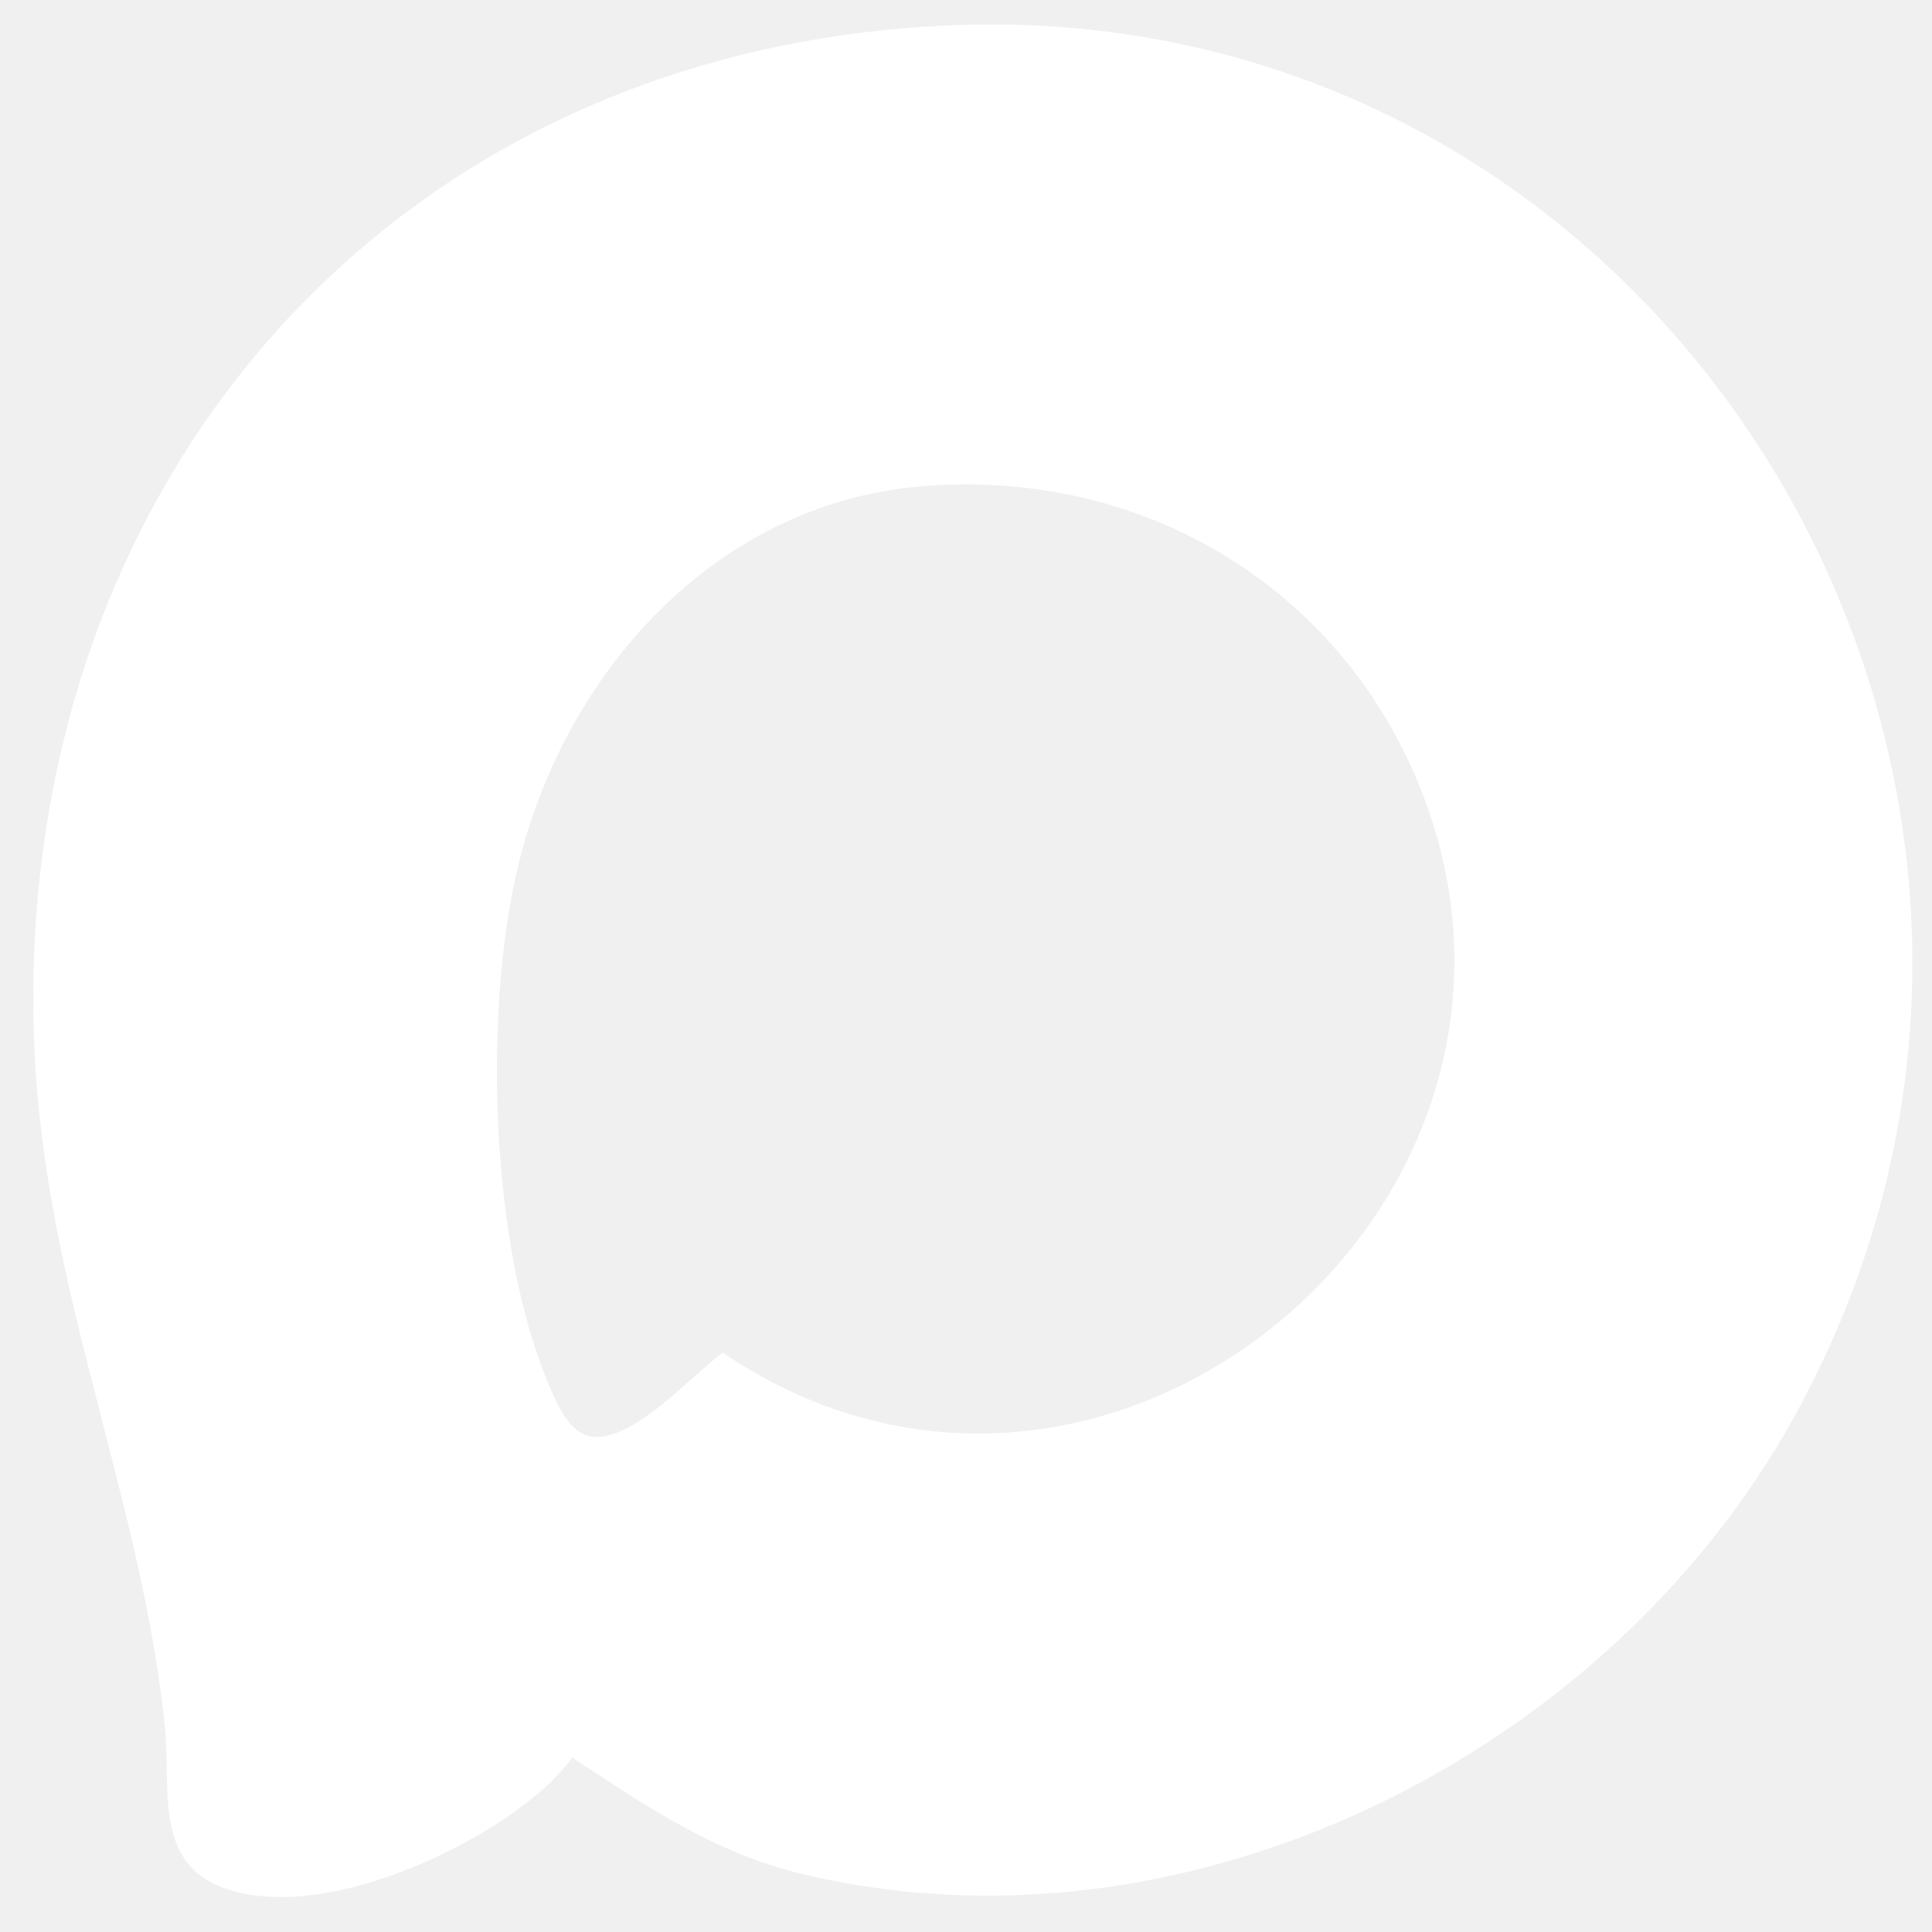
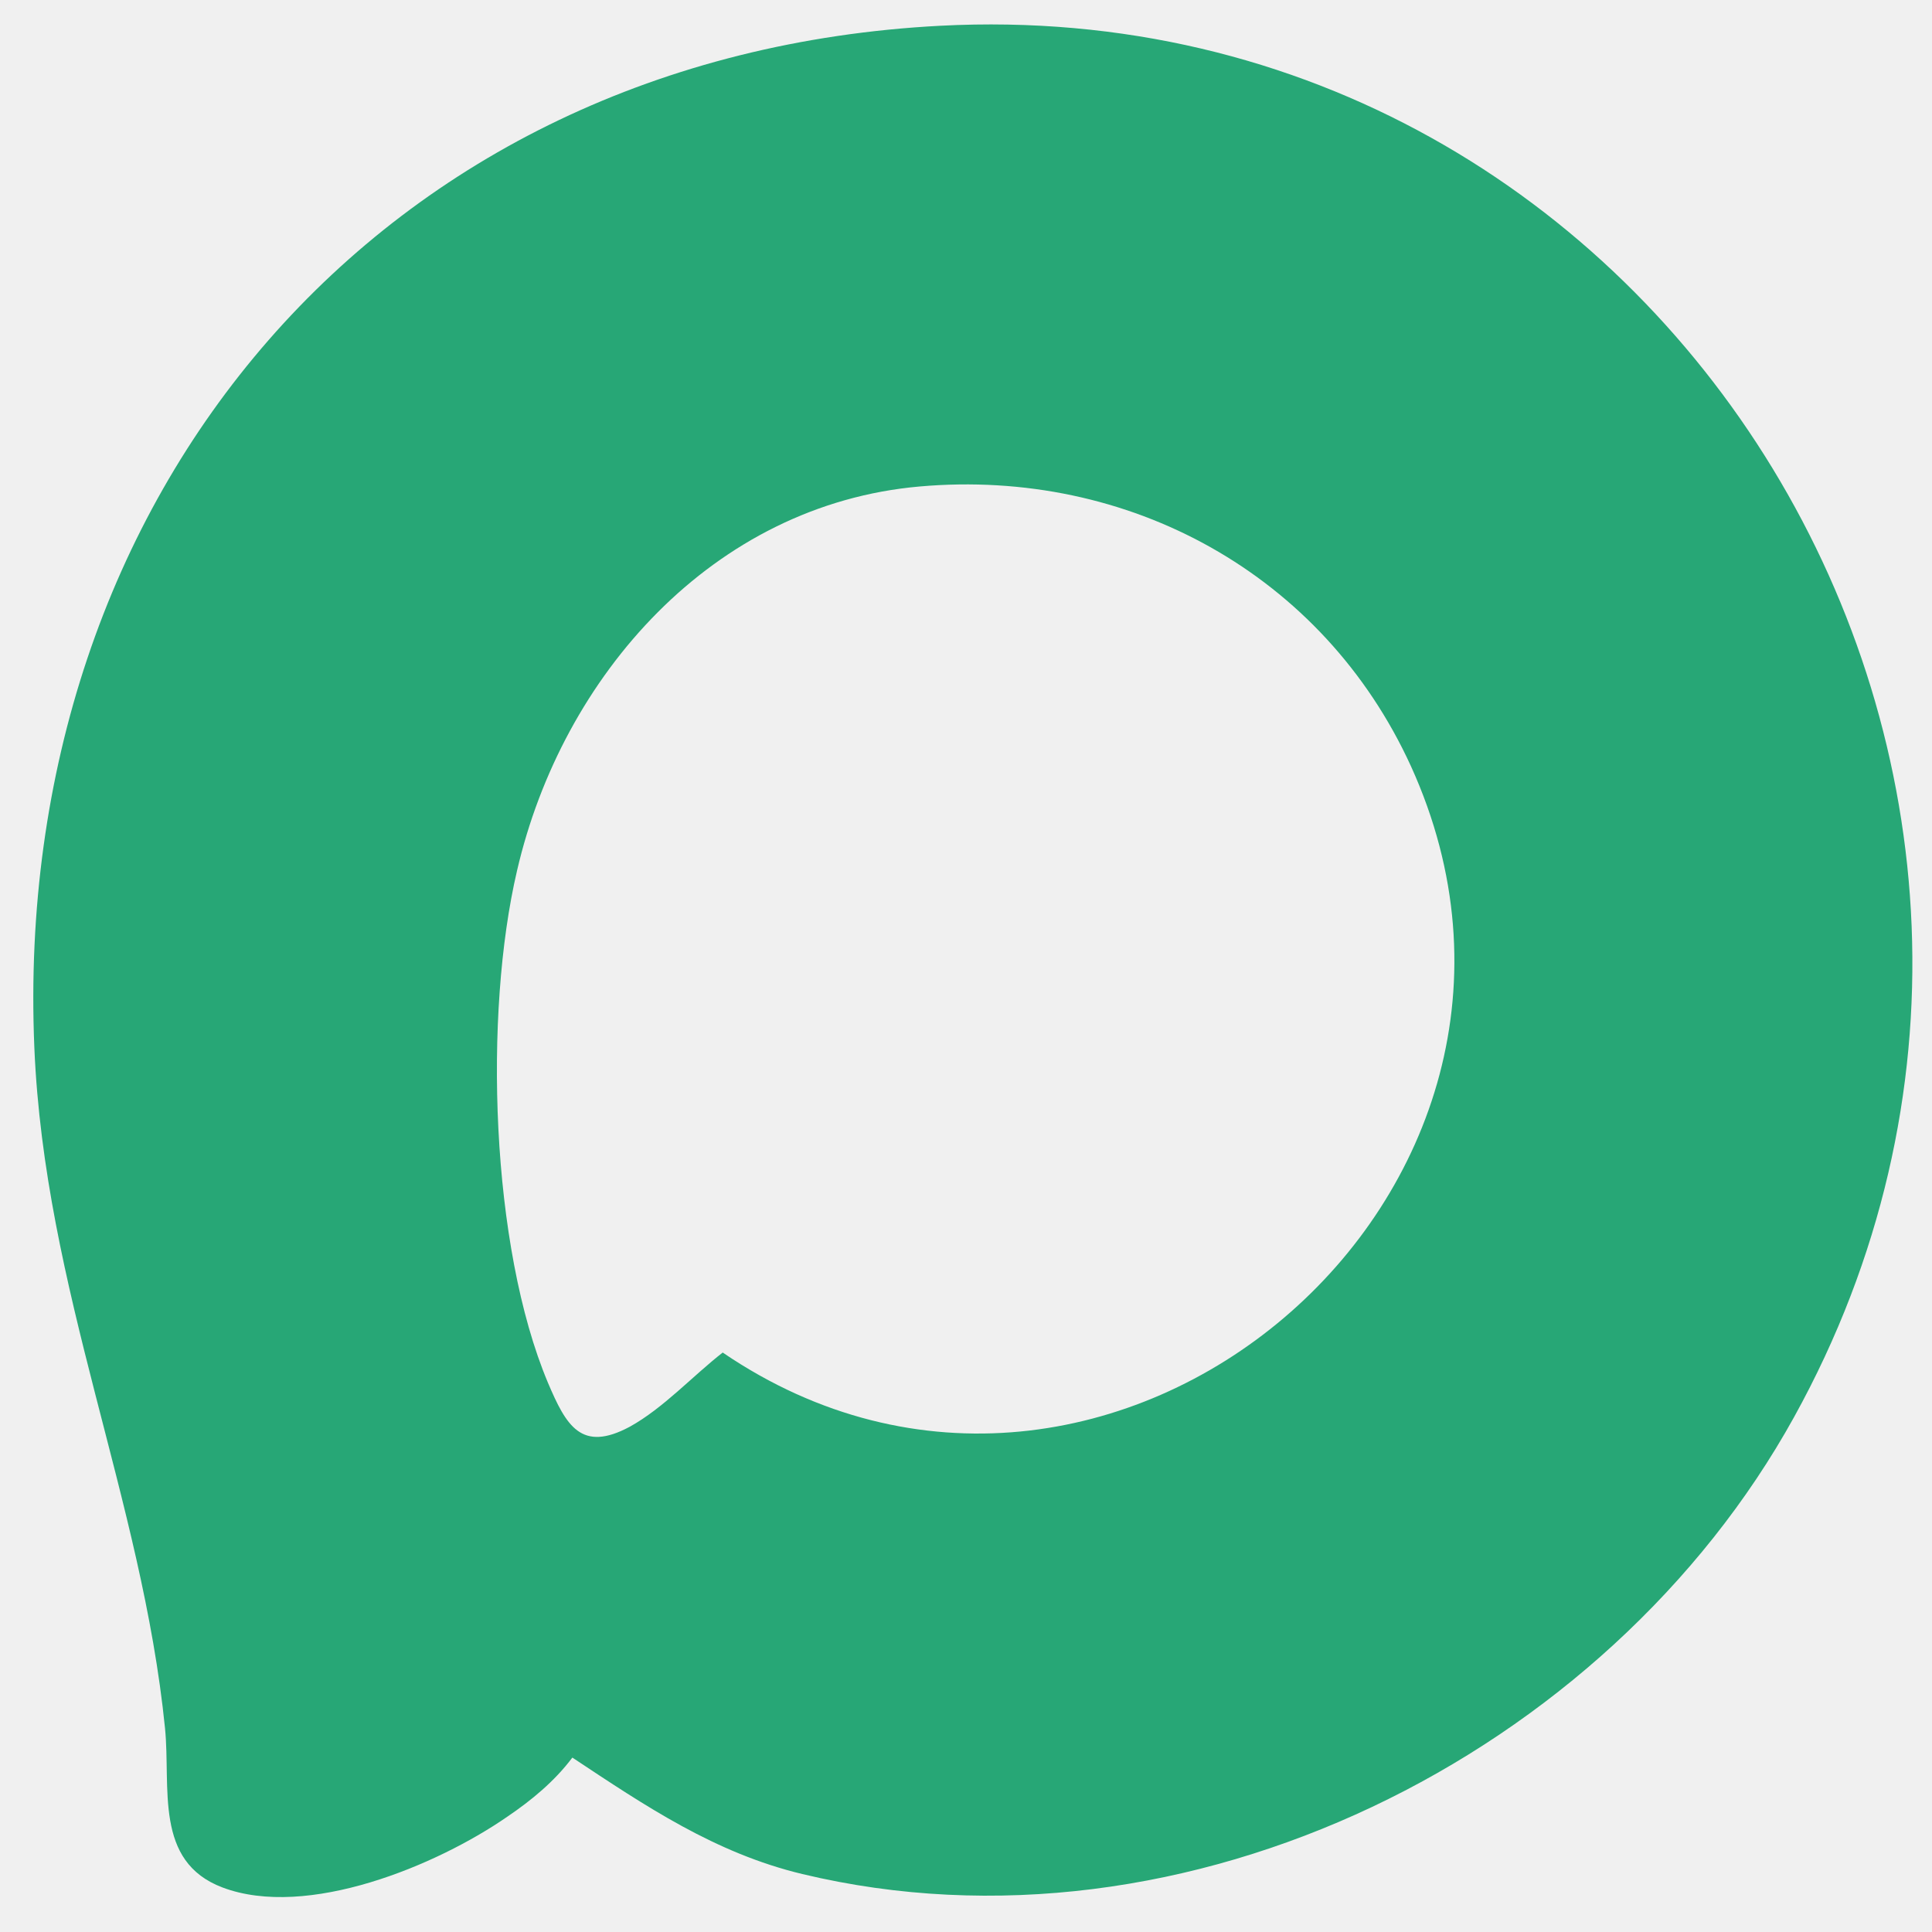
- <svg xmlns="http://www.w3.org/2000/svg" viewBox="0 0 720 720">
-   <path fill="#fff" d="M350.4,9.6C141.8,20.5,4.1,184.1,12.8,390.4c3.8,90.3,40.1,168,48.7,253.7,2.2,22.2-4.2,49.6,21.4,59.3,31.5,11.9,79.8-8.1,106.2-26.4,9-6.1,17.6-13.2,24.2-22,27.3,18.1,53.2,35.6,85.7,43.4,143.1,34.3,299.9-44.2,369.6-170.3C799.6,291.2,622.5-4.6,350.4,9.6h0ZM269.4,504c-11.3,8.8-22.2,20.8-34.7,27.7-18.1,9.7-23.7-.4-30.5-16.4-21.4-50.9-24-137.6-11.5-190.9,16.8-72.5,72.9-136.3,150-143.1,78-6.9,150.4,32.7,183.1,104.2,72.4,159.1-112.9,316.2-256.4,218.6h0Z" />
+ <svg xmlns="http://www.w3.org/2000/svg" version="1.2" viewBox="0 0 720 720" width="720" height="720">
+   <style>
+ 		.s0 { fill: #27a776 } 
+ 	</style>
+   <path class="s0" d="m350.4 9.6c-208.6 10.9-346.3 174.5-337.6 380.8 3.8 90.3 40.1 168 48.7 253.7 2.2 22.2-4.2 49.6 21.4 59.3 31.5 11.9 79.8-8.1 106.2-26.4 9-6.1 17.6-13.2 24.2-22 27.3 18.1 53.2 35.6 85.7 43.4 143.1 34.3 299.9-44.2 369.6-170.3 131-236.9-46.1-532.7-318.2-518.5zm-81 494.4c-11.3 8.8-22.2 20.8-34.7 27.7-18.1 9.7-23.7-0.4-30.5-16.4-21.4-50.9-24-137.6-11.5-190.9 16.8-72.5 72.9-136.3 150-143.1 78-6.9 150.4 32.7 183.1 104.2 72.4 159.1-112.9 316.2-256.4 218.6z" />
</svg>
